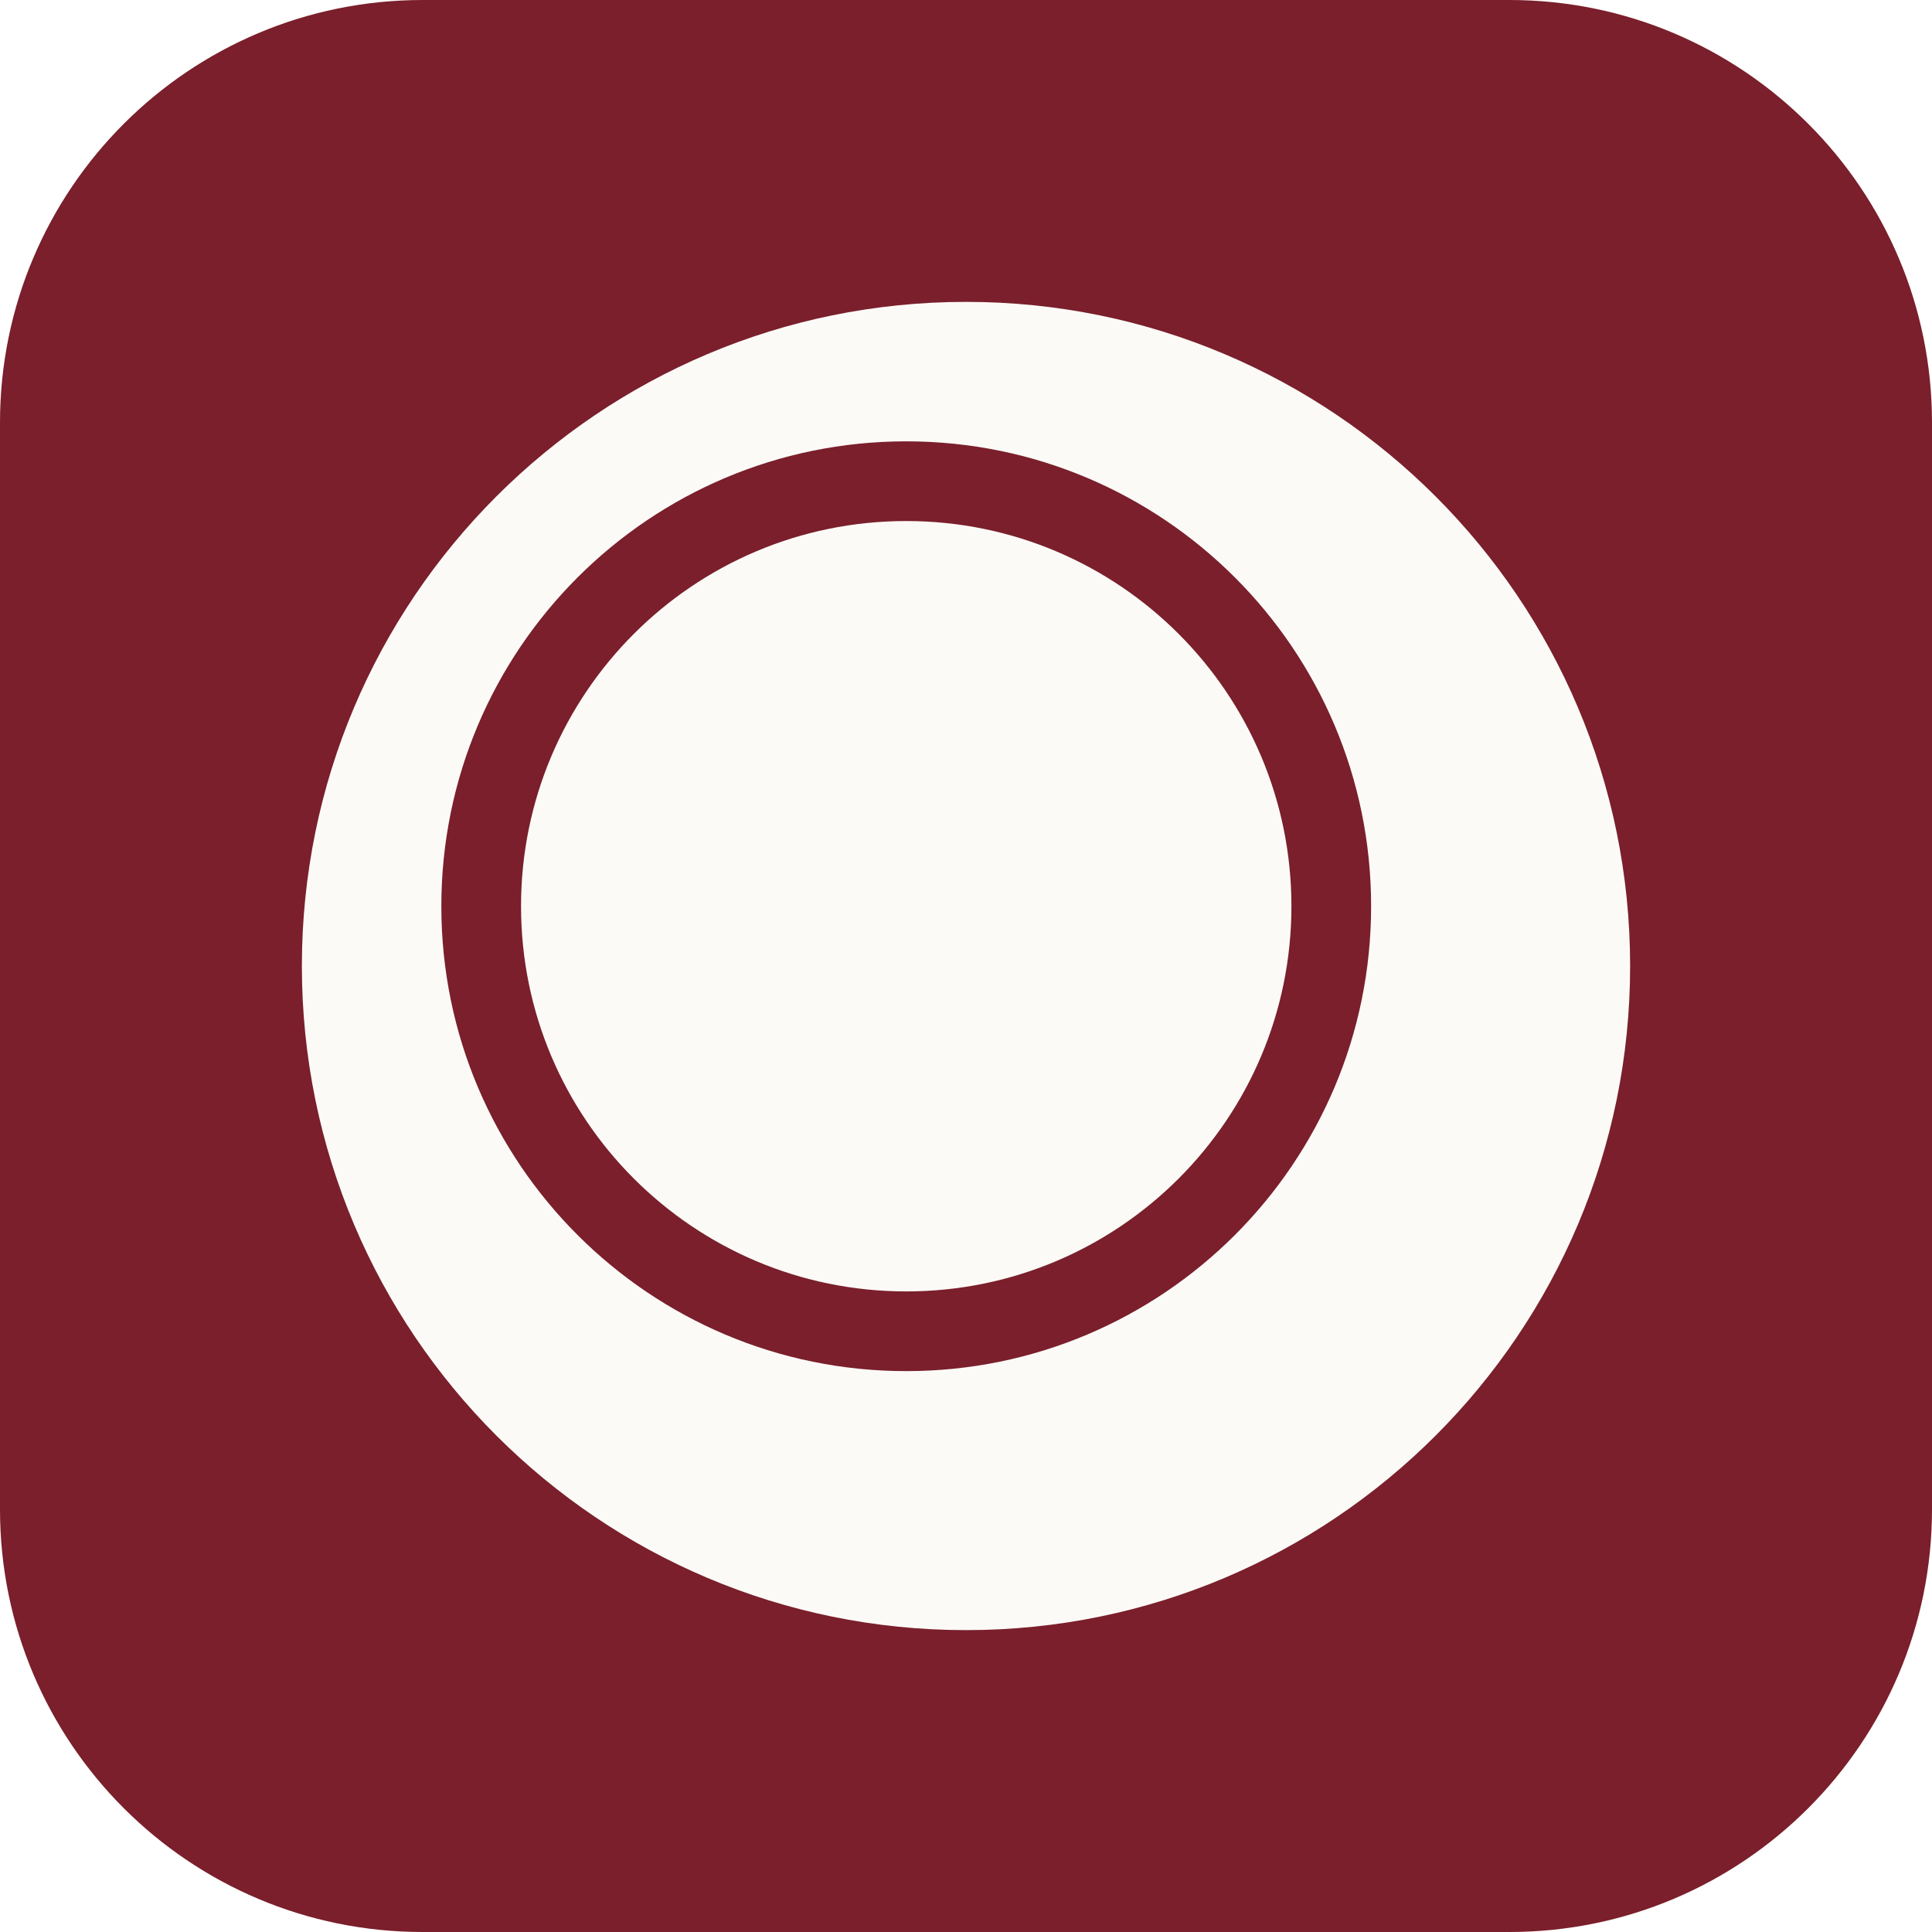
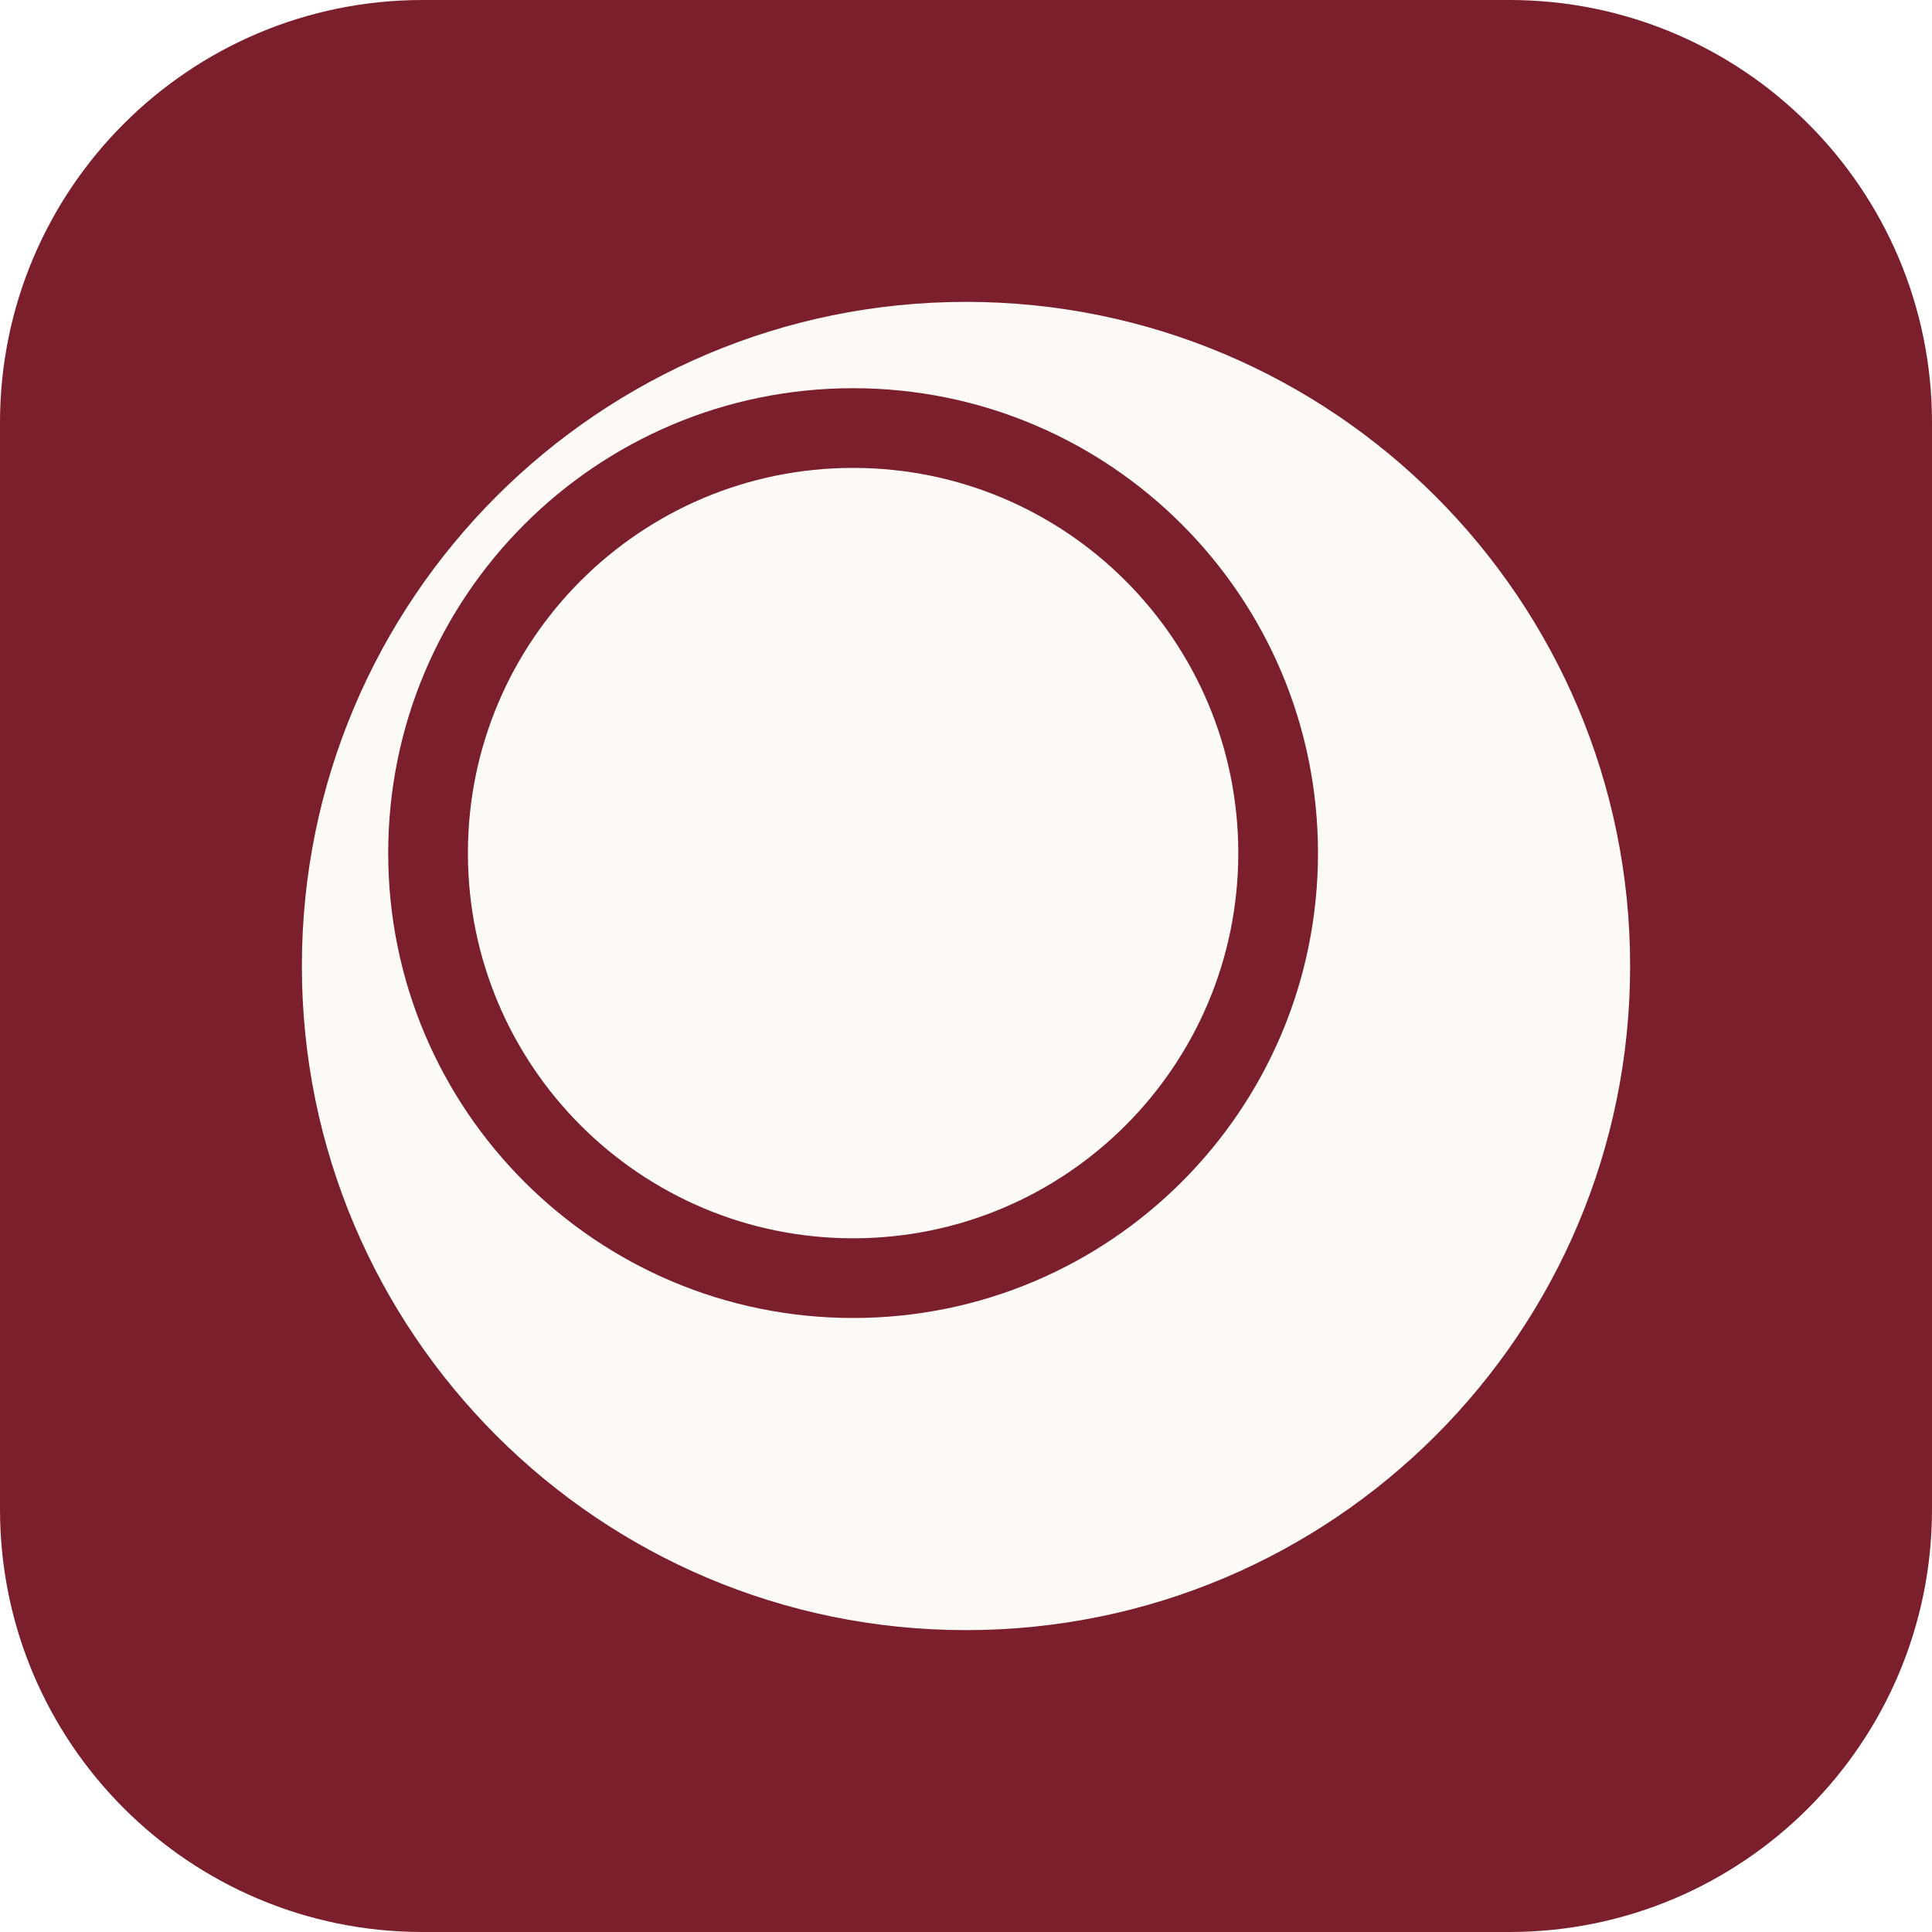
<svg xmlns="http://www.w3.org/2000/svg" viewBox="0 0 64 64" width="64" height="64">
  <rect width="64" height="64" rx="14" fill="#7a1f2b" />
-   <path fill="#fbfaf7" fill-rule="evenodd" d="M10.00 32a22 22 0 1 0 44 0a22 22 0 1 0 -44 0ZM14.62 30.02a15.4 15.4 0 1 0 30.8 0a15.4 15.4 0 1 0 -30.8 0ZM17.26 30.02a12.76 12.76 0 1 0 25.52 0a12.76 12.76 0 1 0 -25.52 0Z" />
+   <path fill="#fbfaf7" fill-rule="evenodd" d="M10.00 32a22 22 0 1 0 44 0a22 22 0 1 0 -44 0ZM12.86 28.26a15.4 15.4 0 1 0 30.8 0a15.4 15.4 0 1 0 -30.8 0ZM15.50 28.26a12.76 12.76 0 1 0 25.52 0a12.76 12.76 0 1 0 -25.52 0Z" />
</svg>
